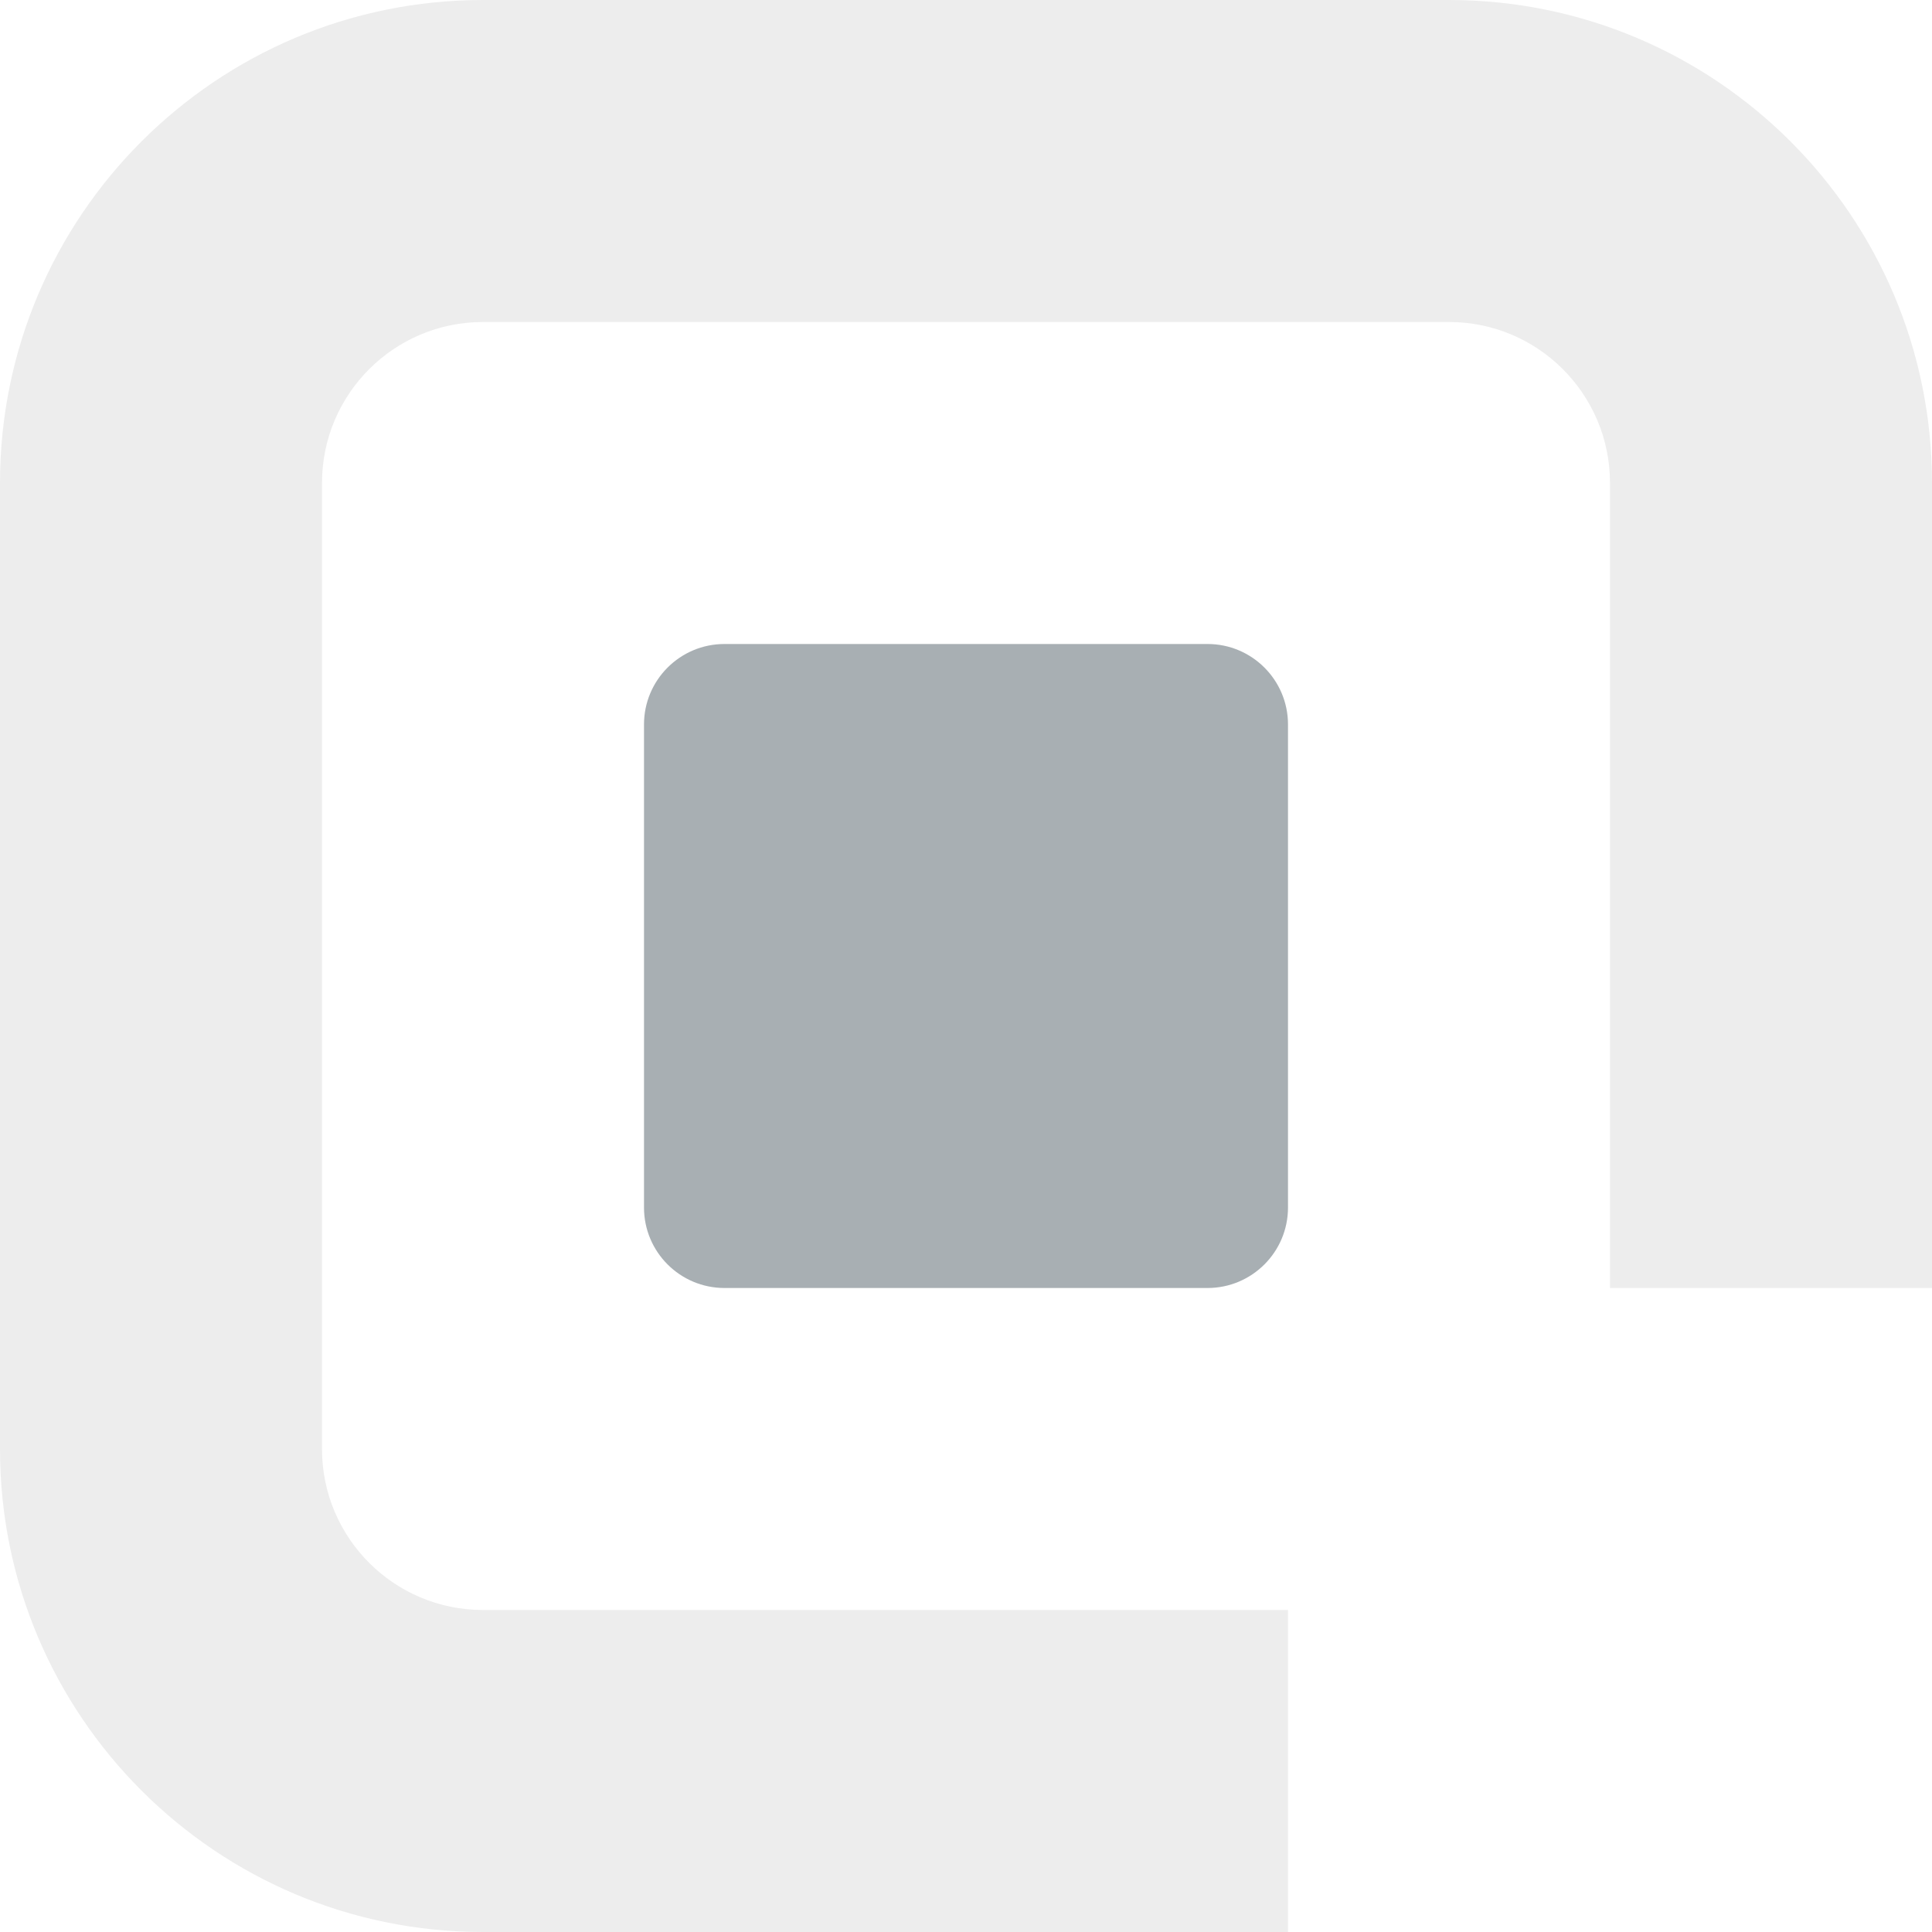
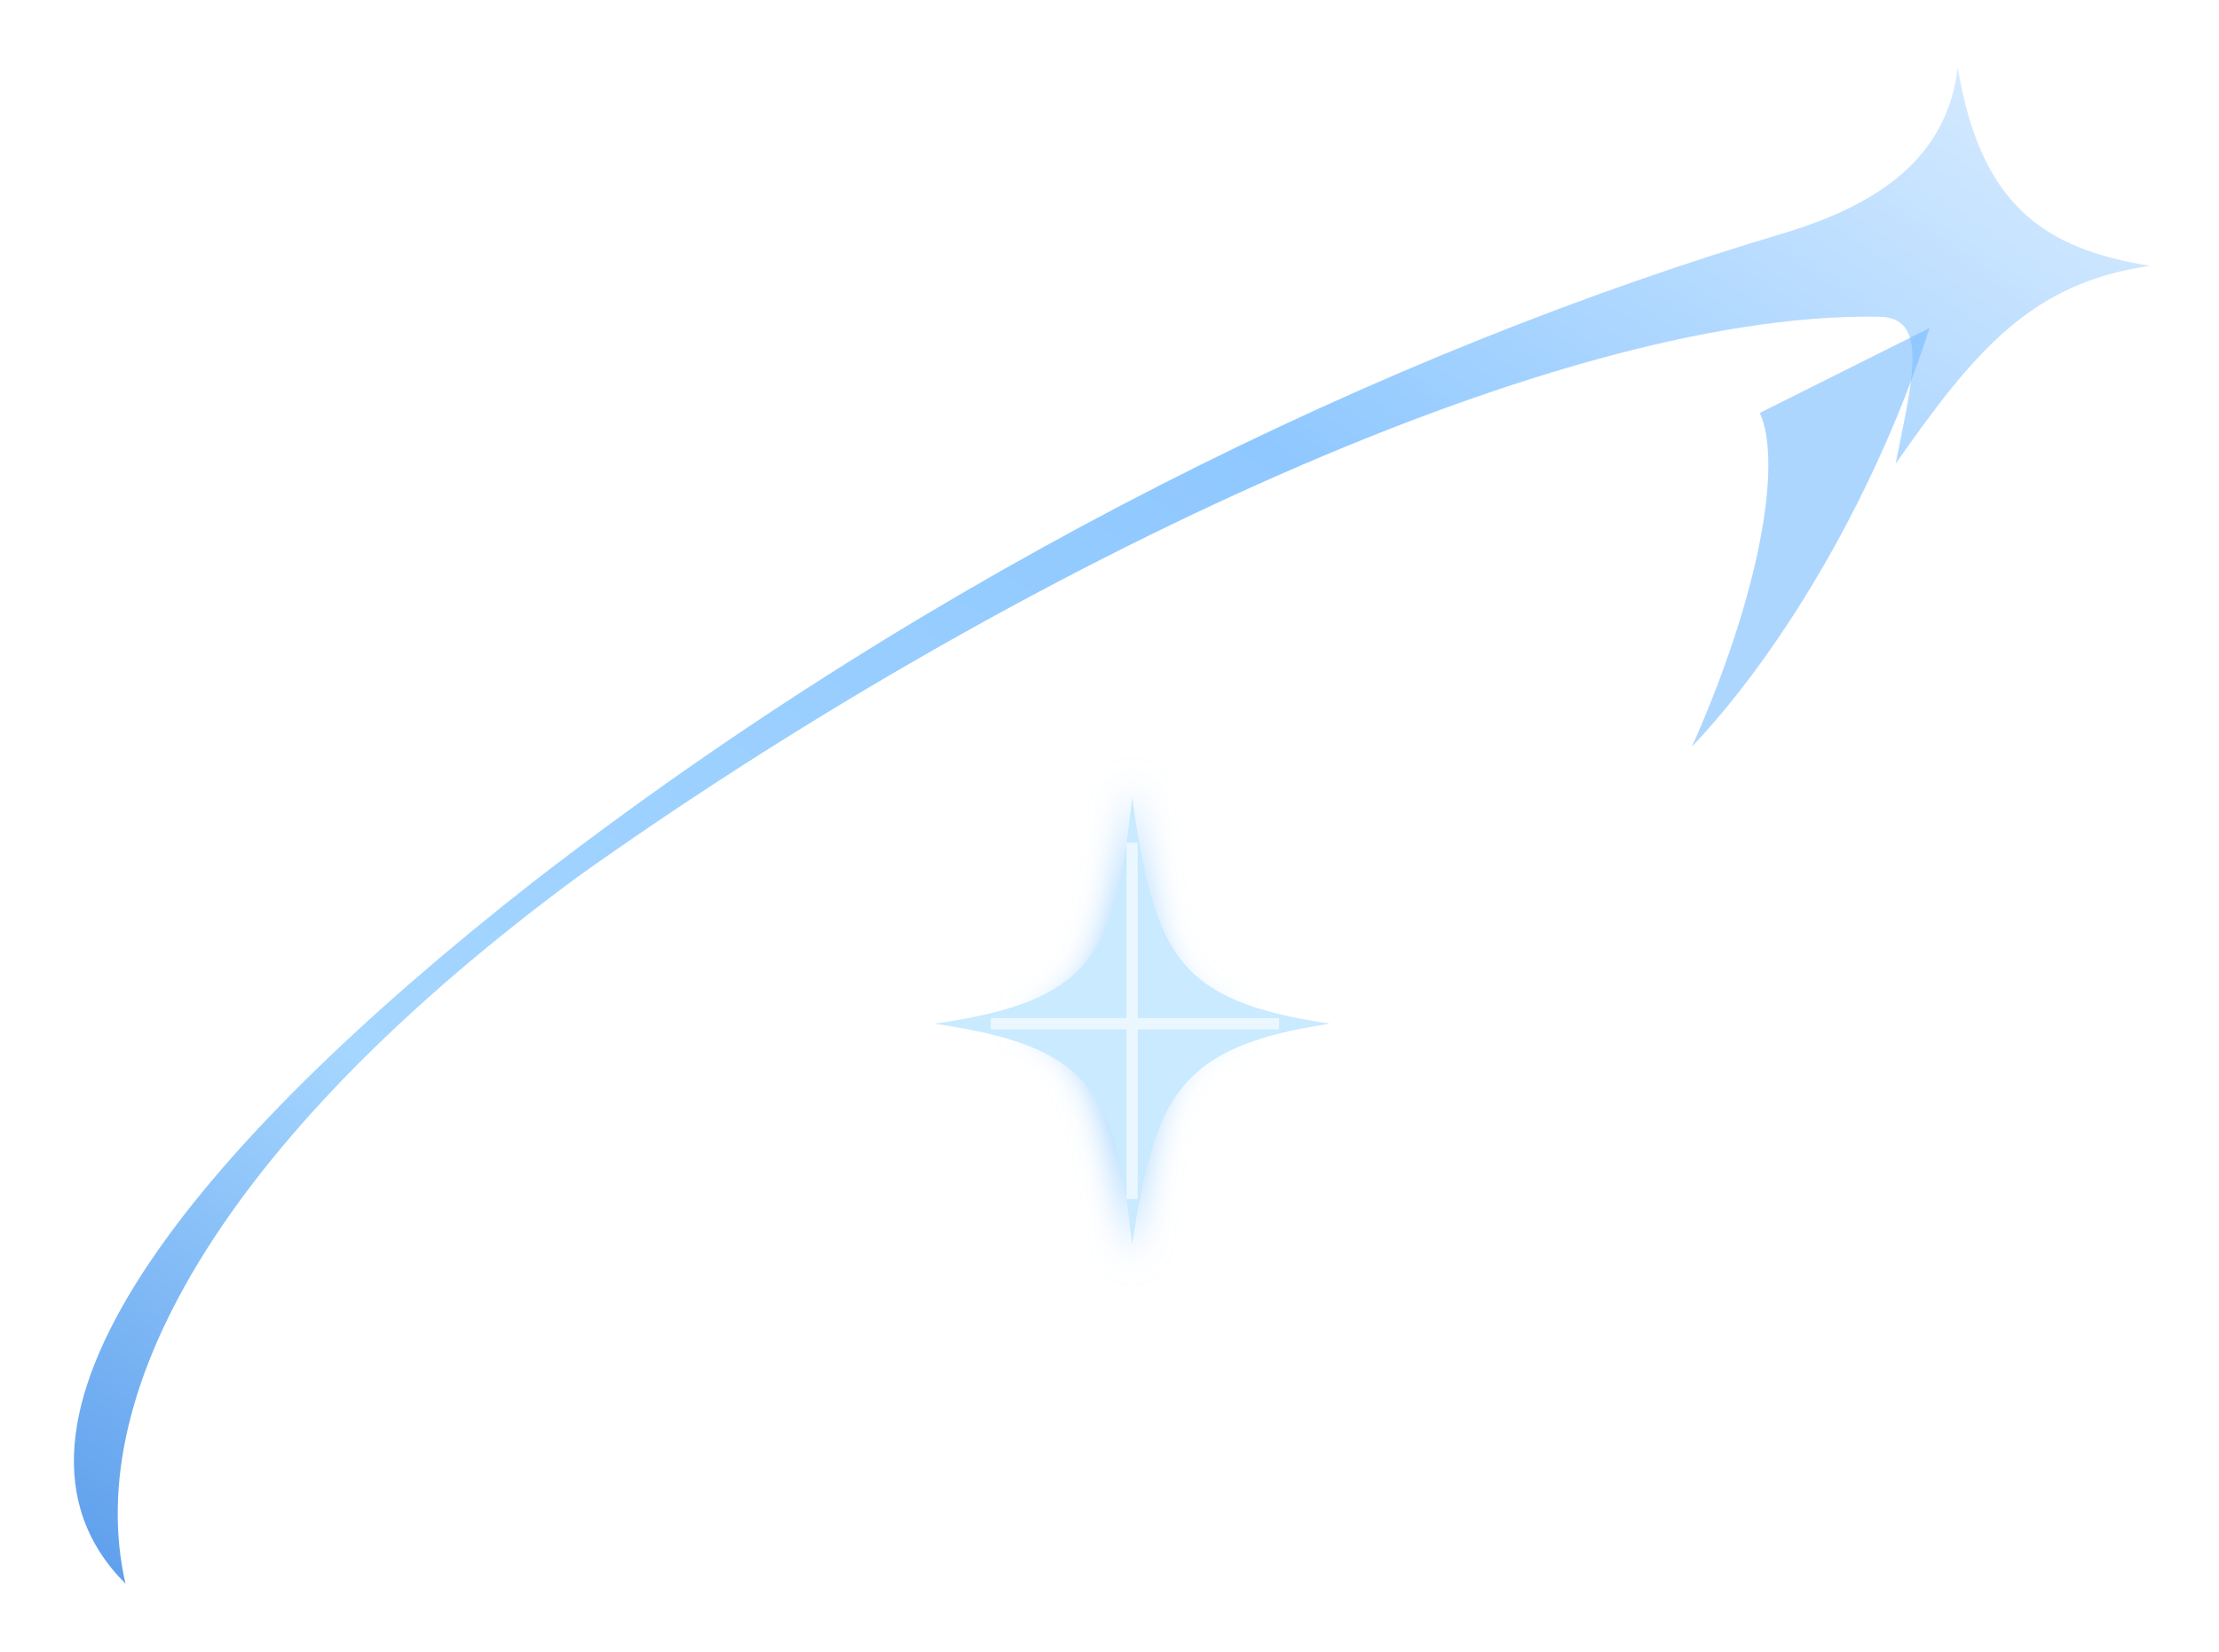
- <svg xmlns="http://www.w3.org/2000/svg" width="48" height="48" viewBox="0 0 48 48" role="img" aria-label="Fathom">
-   <path fill="#ededed" fill-rule="evenodd" d="M0 12A12 12 0 0 1 12 0L36 0A12 12 0 0 1 48 12L48 32L40 32L40 12A4 4 0 0 0 36 8L12 8A4 4 0 0 0 8 12L8 36A4 4 0 0 0 12 40L32 40L32 48L12 48A12 12 0 0 1 0 36Z" />
-   <path fill="#a8afb3" d="M16 18A2 2 0 0 1 18 16L30 16A2 2 0 0 1 32 18L32 30A2 2 0 0 1 30 32L18 32A2 2 0 0 1 16 30Z" />
+ <svg xmlns="http://www.w3.org/2000/svg" width="344" height="256" viewBox="82 104 392 292" role="img" aria-label="Fathom">
+   <defs>
+     <linearGradient id="fathom-orbit" x1="0" y1="1" x2="0.9" y2="0">
+       <stop offset="0" stop-color="#5b9ceb" />
+       <stop offset="0.26" stop-color="#a5d6ff" />
+       <stop offset="0.7" stop-color="#8fc8ff" />
+       <stop offset="1" stop-color="#d3e9ff" />
+     </linearGradient>
+     <filter id="fathom-glow" x="-100%" y="-100%" width="300%" height="300%">
+       <feGaussianBlur stdDeviation="3" />
+     </filter>
+   </defs>
+   <path d="M104 384C76 356 116 307 176 260C247 205 327 166 398 145C414 140 426 132 428 116C432 140 443 148 462 151C441 154 431 166 417 186C420 171 423 160 414 160C355 159 257 207 184 259C123 304 96 349 104 384Z" fill="url(#fathom-orbit)" />
+   <path d="M423 162C414 190 398 218 381 236C393 209 397 186 393 177Z" fill="#77baff" opacity="0.6" />
+   <path d="M282 242C285 272 287 280 300 285C287 289 285 300 282 327C278 300 275 289 263 285C276 280 279 270 282 242Z" fill="#75bdff" opacity="0.7" filter="url(#fathom-glow)" />
+   <path d="M282 245C286 273 290 281 317 285C290 289 286 298 282 324C279 297 275 289 247 285C275 281 279 273 282 245Z" fill="#c9eaff" />
+   <path d="M282 253L282 316M257 285L308 285" stroke="#f2faff" stroke-width="2" opacity="0.8" />
</svg>
